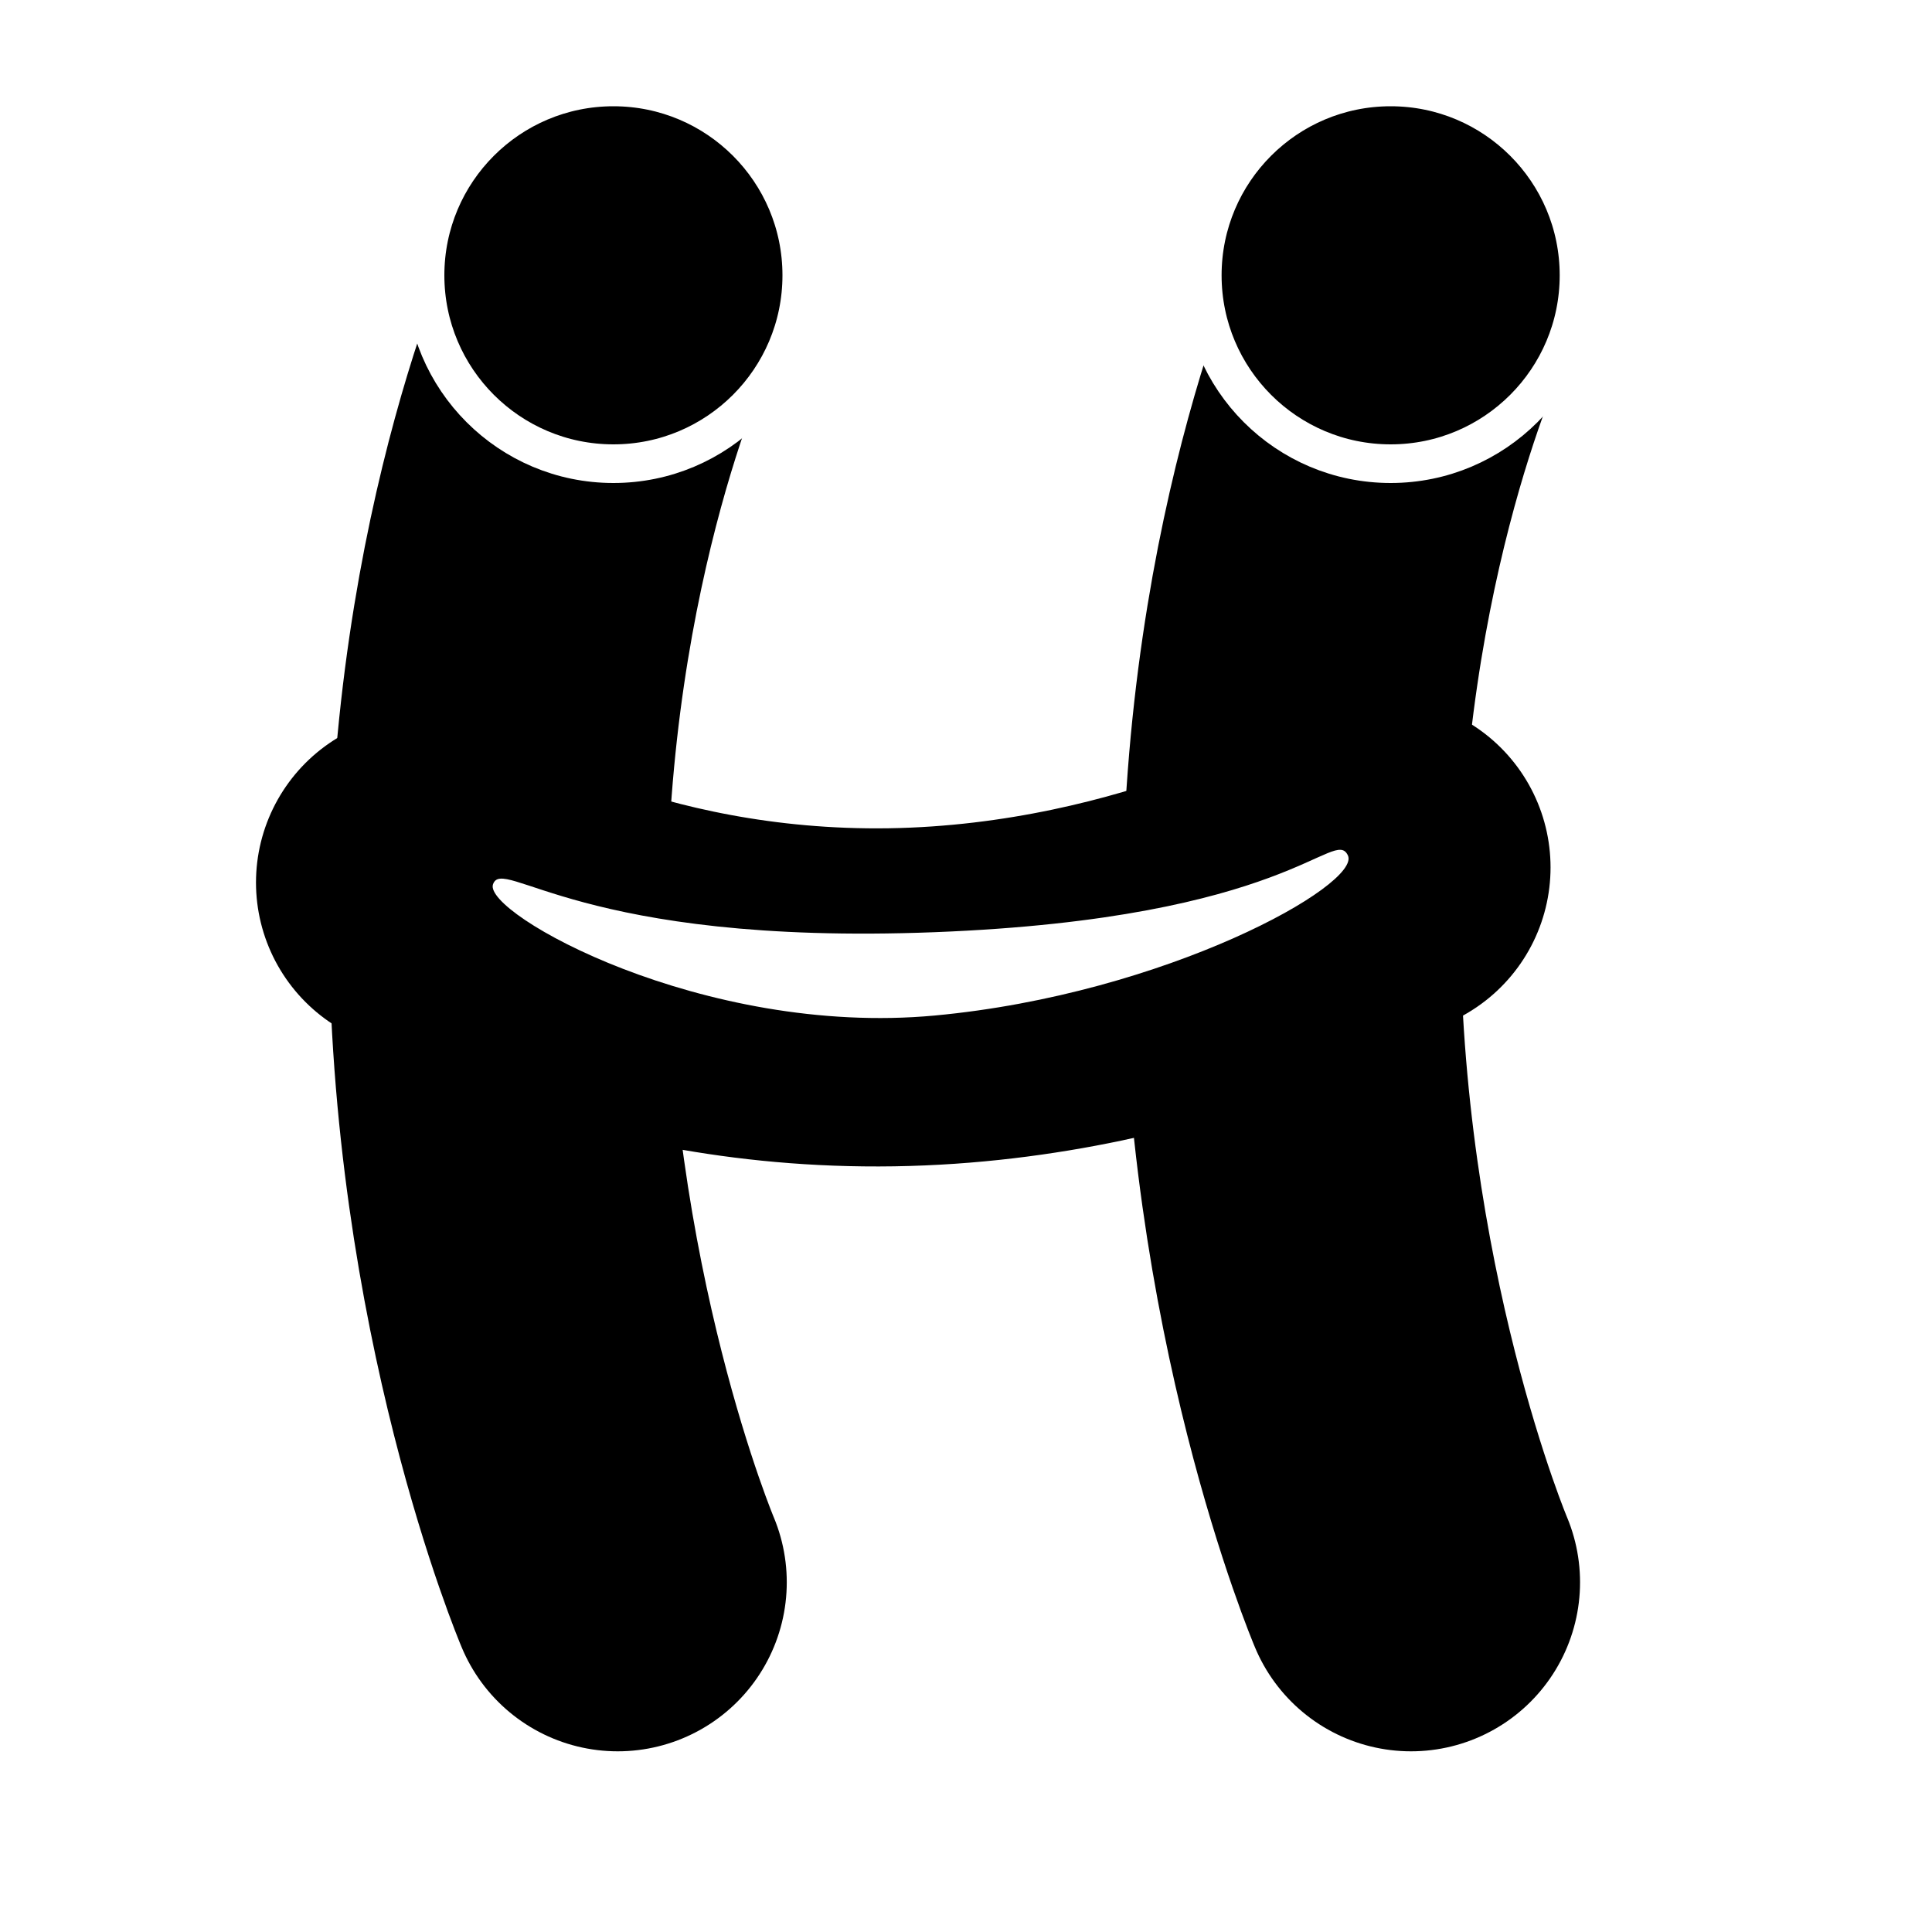
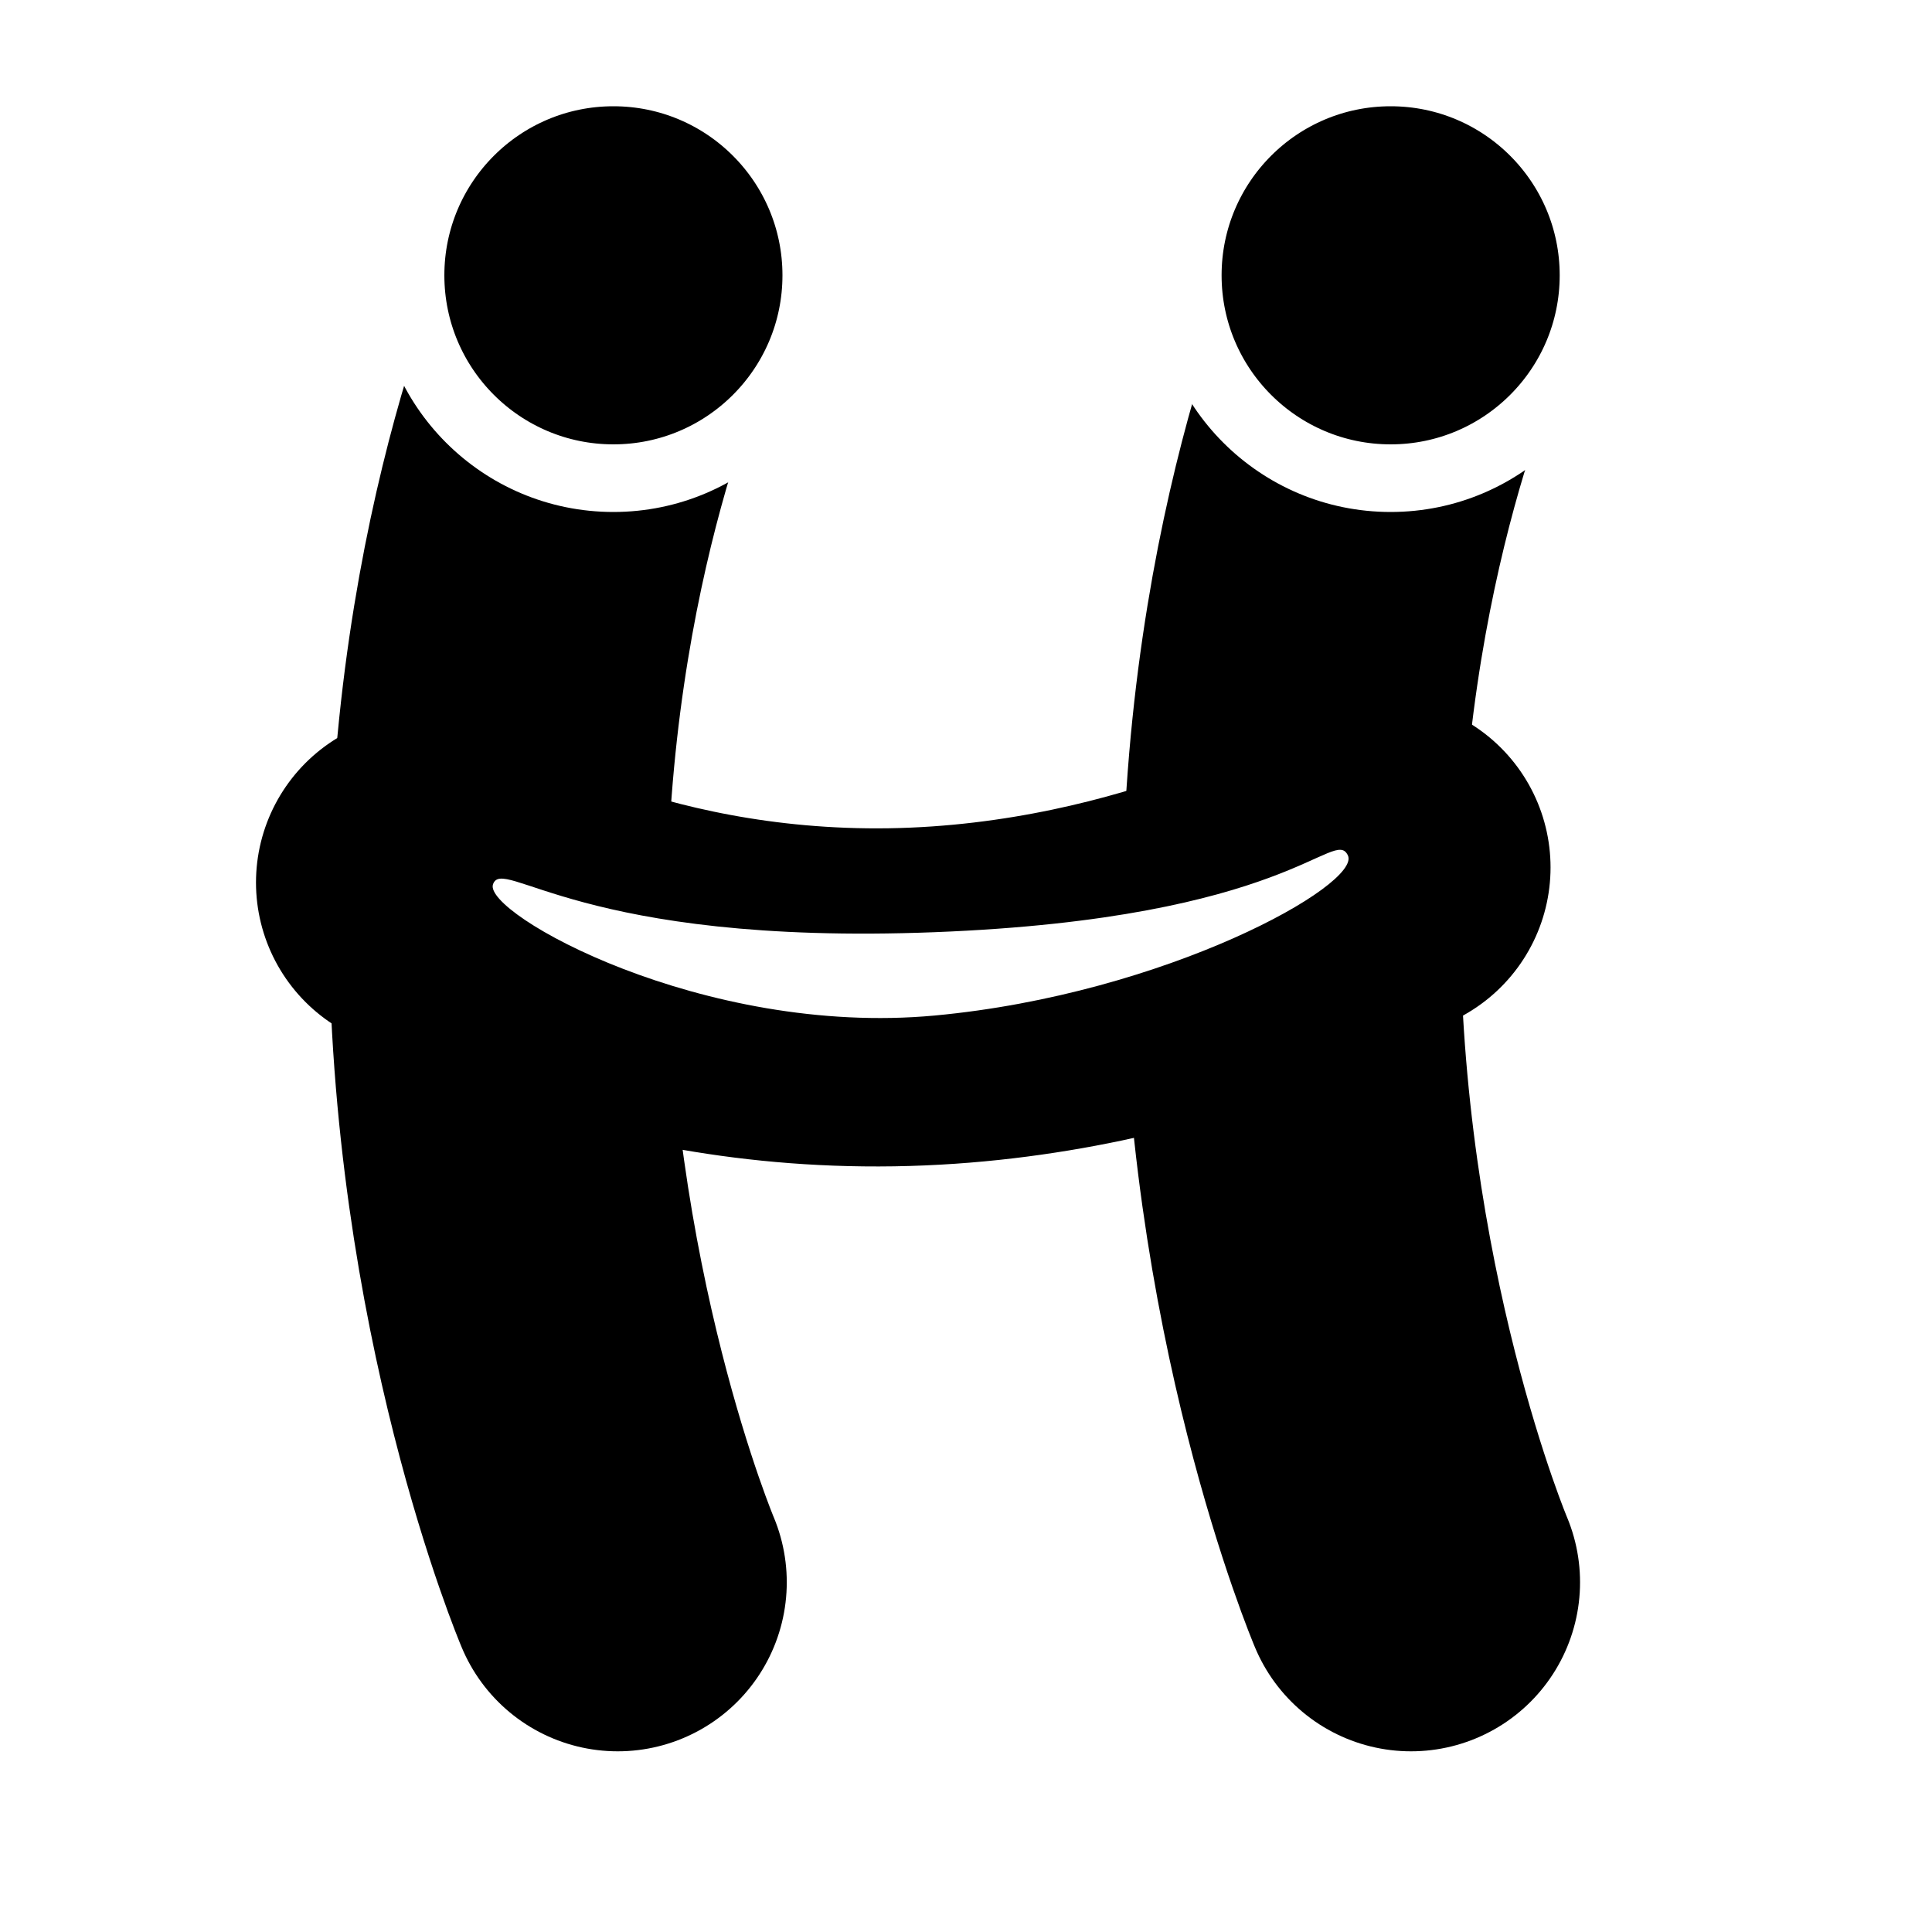
<svg xmlns="http://www.w3.org/2000/svg" width="200" height="200" viewBox="0 0 200 200" fill="none">
  <rect width="200" height="200" fill="white" />
  <path d="M63.946 163.796C63.946 163.796 51.539 134.494 51.543 95.186C51.547 55.877 63.96 30.146 63.96 30.146" stroke="black" stroke-width="35" stroke-linecap="round" />
  <path d="M146.066 163.796C146.066 163.796 133.659 134.495 133.663 95.186C133.667 55.877 146.079 30.147 146.079 30.147" stroke="black" stroke-width="35" stroke-linecap="round" />
  <path d="M143.012 89.797C143.012 89.797 121.42 102.78 92.299 103.239C63.177 103.698 44 91.358 44 91.358" stroke="black" stroke-width="35" stroke-linecap="round" />
-   <path d="M63.5 9C74.27 9 83 17.73 83 28.5C83 39.27 74.27 48 63.5 48C52.73 48 44 39.27 44 28.5C44 17.73 52.73 9 63.5 9ZM143.959 9C154.729 9 163.459 17.73 163.459 28.5C163.459 39.27 154.729 48 143.959 48C133.19 48 124.459 39.27 124.459 28.5C124.459 17.73 133.19 9 143.959 9Z" fill="black" stroke="white" stroke-width="4" />
+   <path d="M63.5 7.5C75.098 7.5 84.5 16.902 84.5 28.5C84.5 40.098 75.098 49.5 63.5 49.5C51.902 49.5 42.5 40.098 42.5 28.5C42.5 16.902 51.902 7.5 63.5 7.5ZM143.959 7.5C155.557 7.5 164.959 16.902 164.959 28.5C164.959 40.098 155.557 49.5 143.959 49.5C132.361 49.5 122.959 40.098 122.959 28.5C122.959 16.902 132.361 7.5 143.959 7.5Z" fill="black" stroke="white" stroke-width="7" />
  <path d="M51.033 91.551C52.051 88.551 60.033 97.923 96.752 96.5C133.471 95.077 138.105 85.551 139.533 88.551C140.961 91.551 120.752 102.9 96.752 105.128C72.752 107.356 50.014 94.551 51.033 91.551Z" fill="white" />
</svg>
